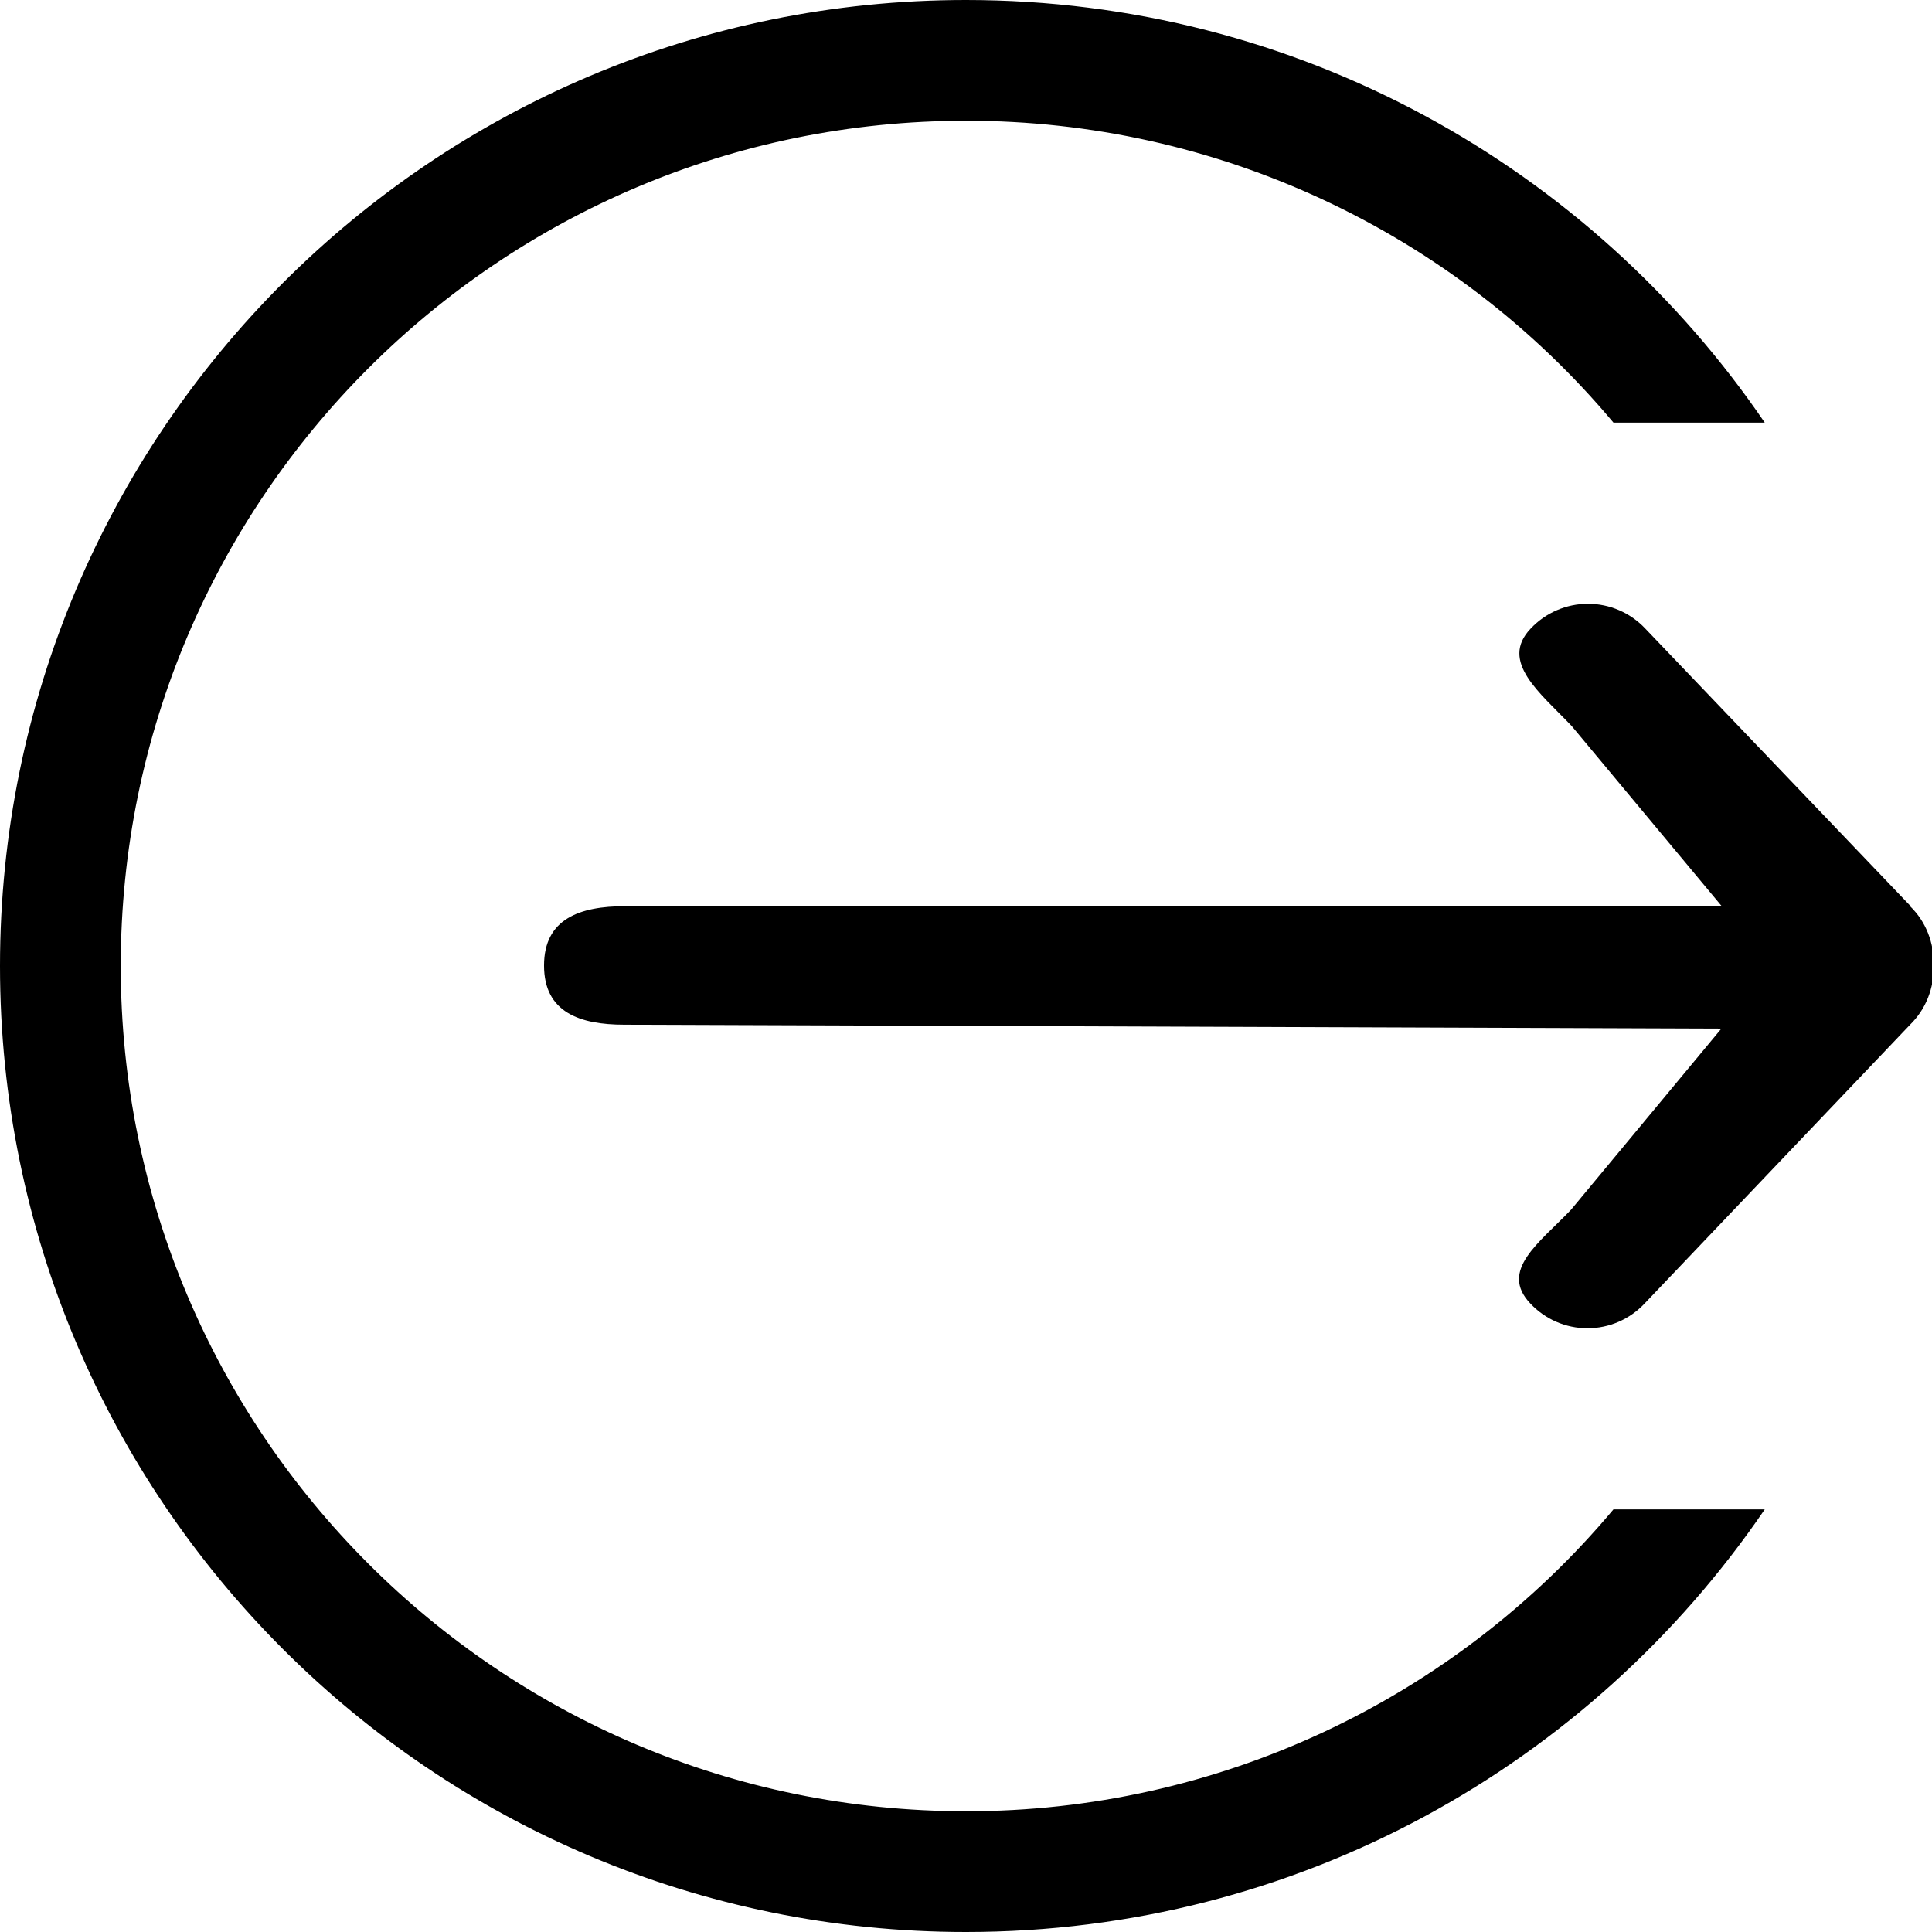
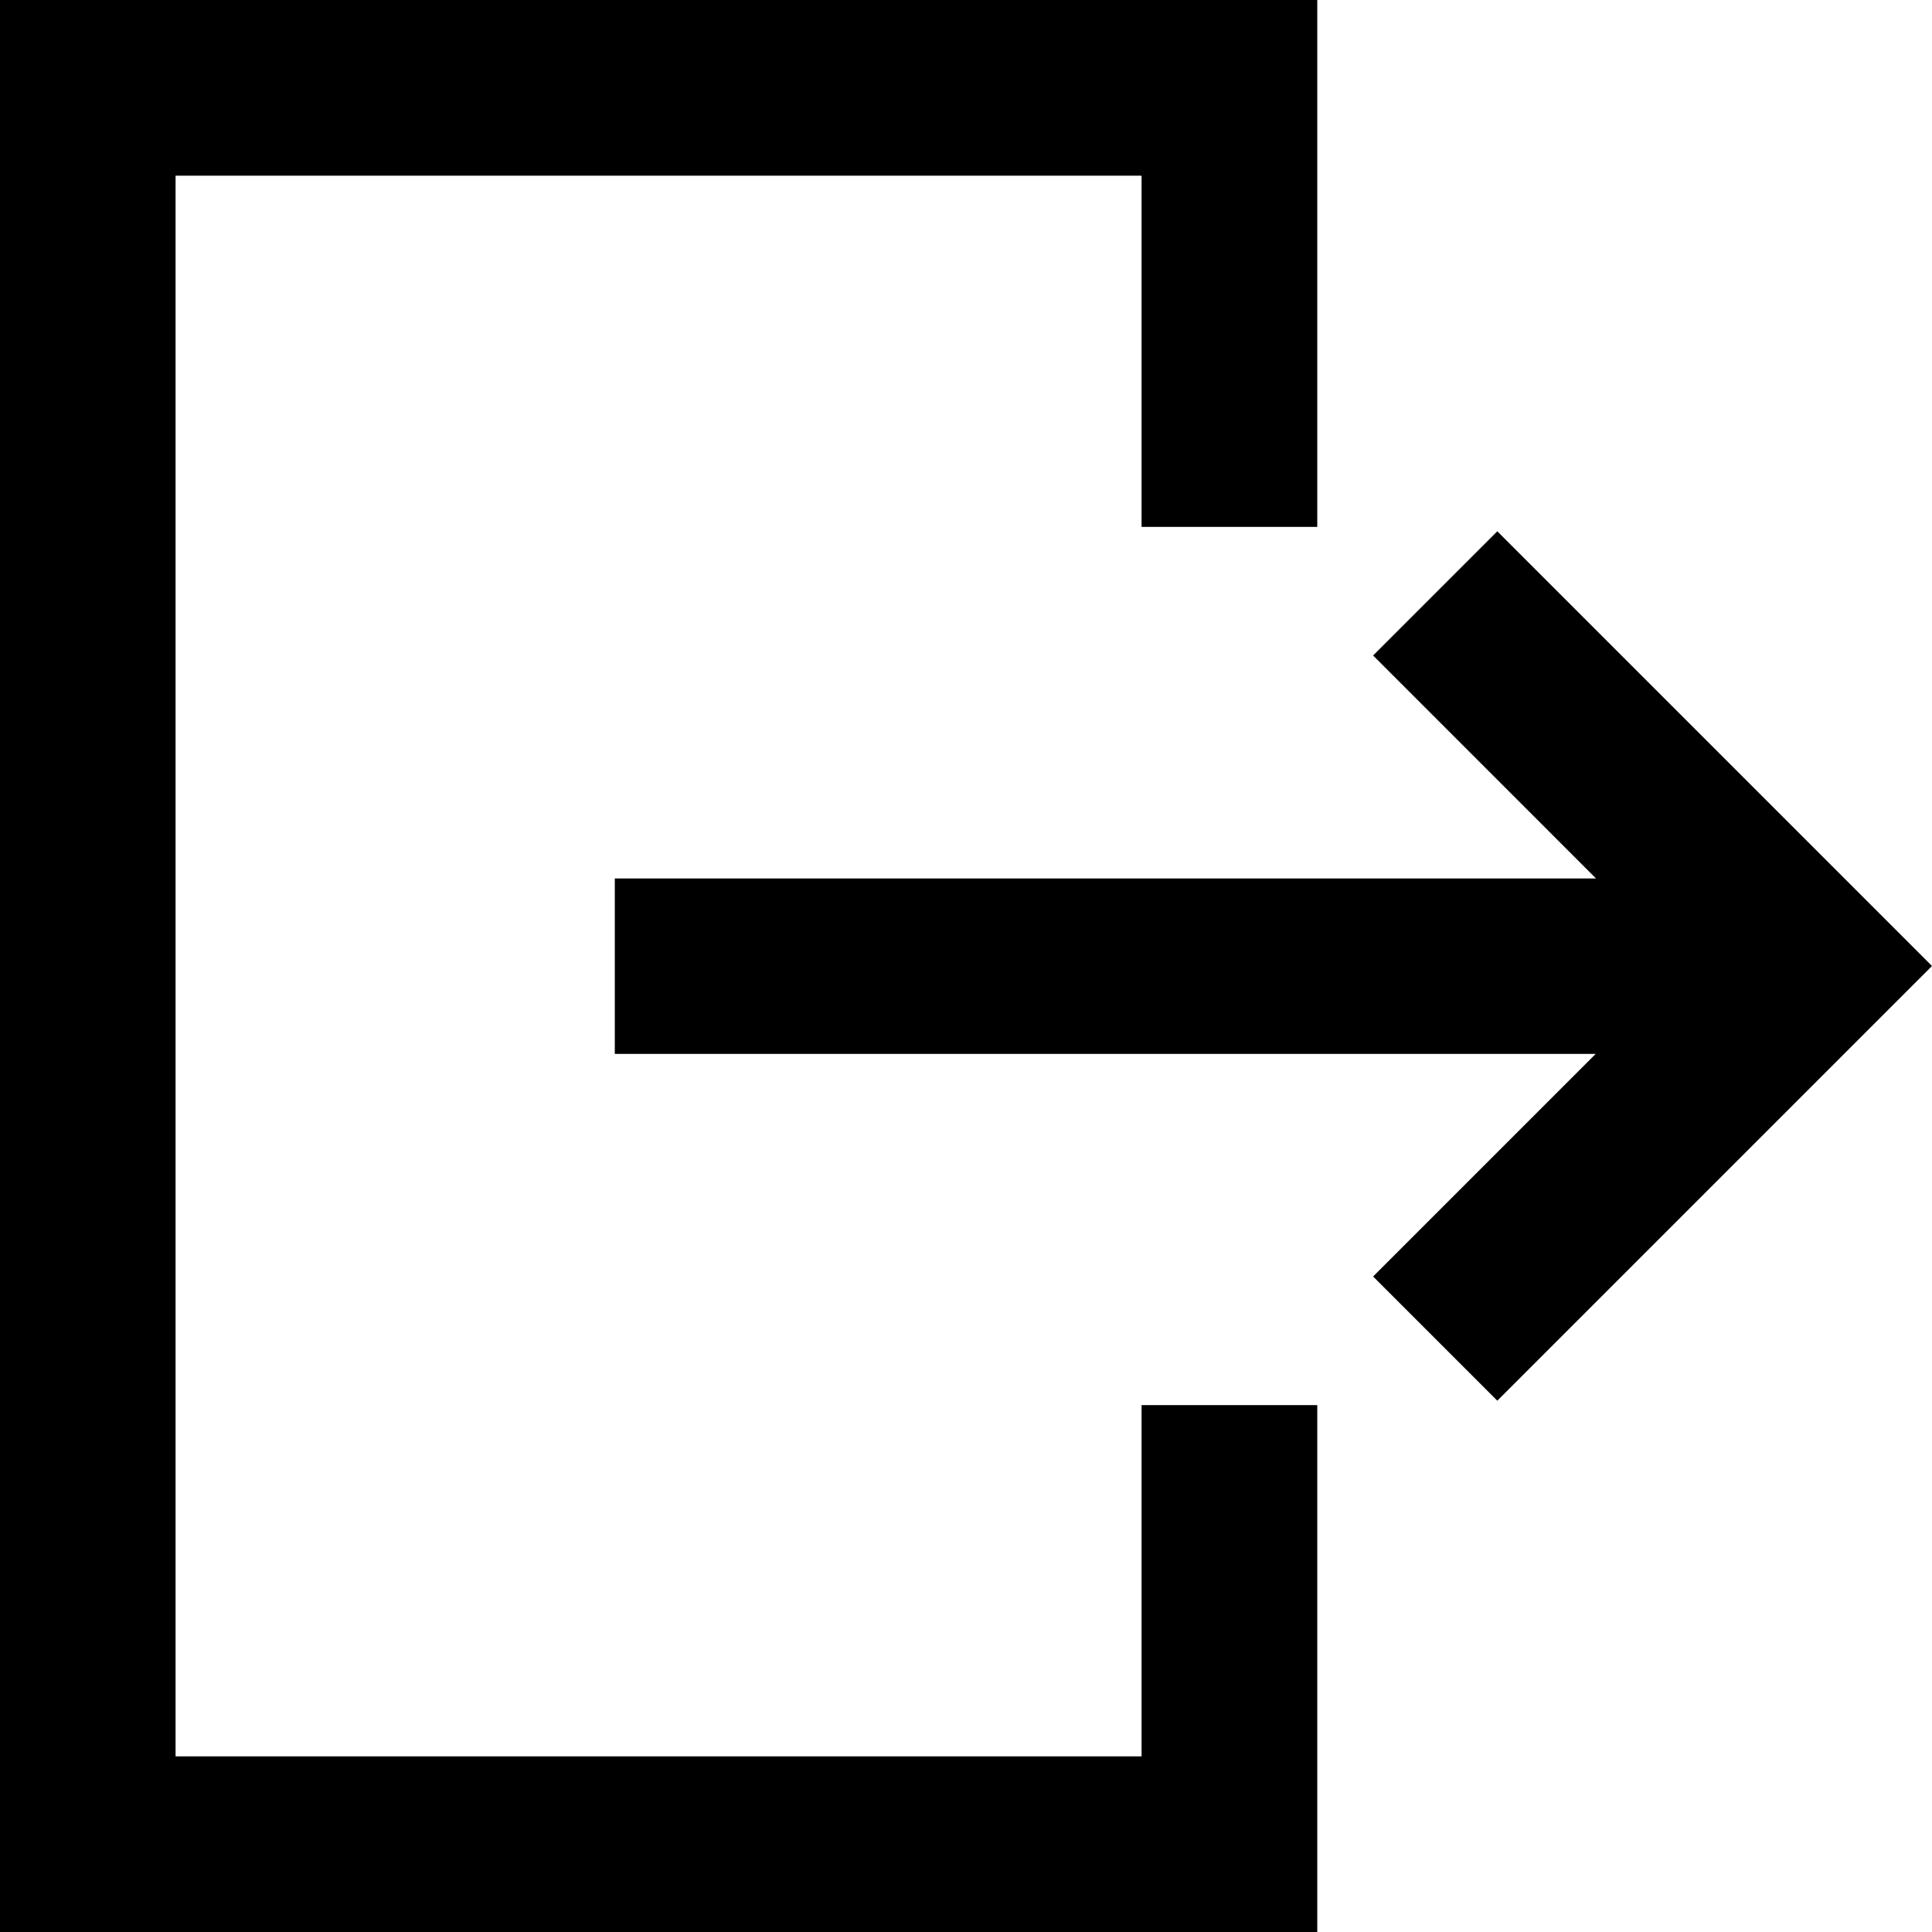
<svg xmlns="http://www.w3.org/2000/svg" width="32" height="32" viewBox="0 0 32 32">
-   <g fill-rule="evenodd">
-     <path d="M29.23 25c-2.88 4.226-7.73 7-13.23 7-8.837 0-16-7.163-16-16S7.163 0 16 0c5.5 0 10.35 2.774 13.23 7h-2.506A13.97 13.97 0 0 0 16 2C8.268 2 2 8.268 2 16s6.268 14 14 14a13.97 13.97 0 0 0 10.724-5h2.507z" />
-     <path d="M31.637 15.01c.263.254.395.6.395.98 0 .382-.132.724-.395.982L27.24 21.59a1.297 1.297 0 0 1-1.893 0c-.52-.548.152-1.006.674-1.553l2.49-3-18.17-.065c-.74 0-1.33-.205-1.33-.98 0-.776.597-.982 1.337-.982h18.17l-2.487-2.986c-.52-.547-1.2-1.066-.678-1.613a1.302 1.302 0 0 1 1.898 0l4.397 4.6z" />
-   </g>
+   <path d="M0 0v32h21.818v-8.727h-2.91v5.818h-16V2.91h16v5.817h2.91V0H0zm22.743 10.857L24.8 8.8 32 16l-7.2 7.2-2.057-2.057 3.687-3.687H10.183V14.55h16.252l-3.692-3.693z" fill-rule="evenodd" />
</svg>
